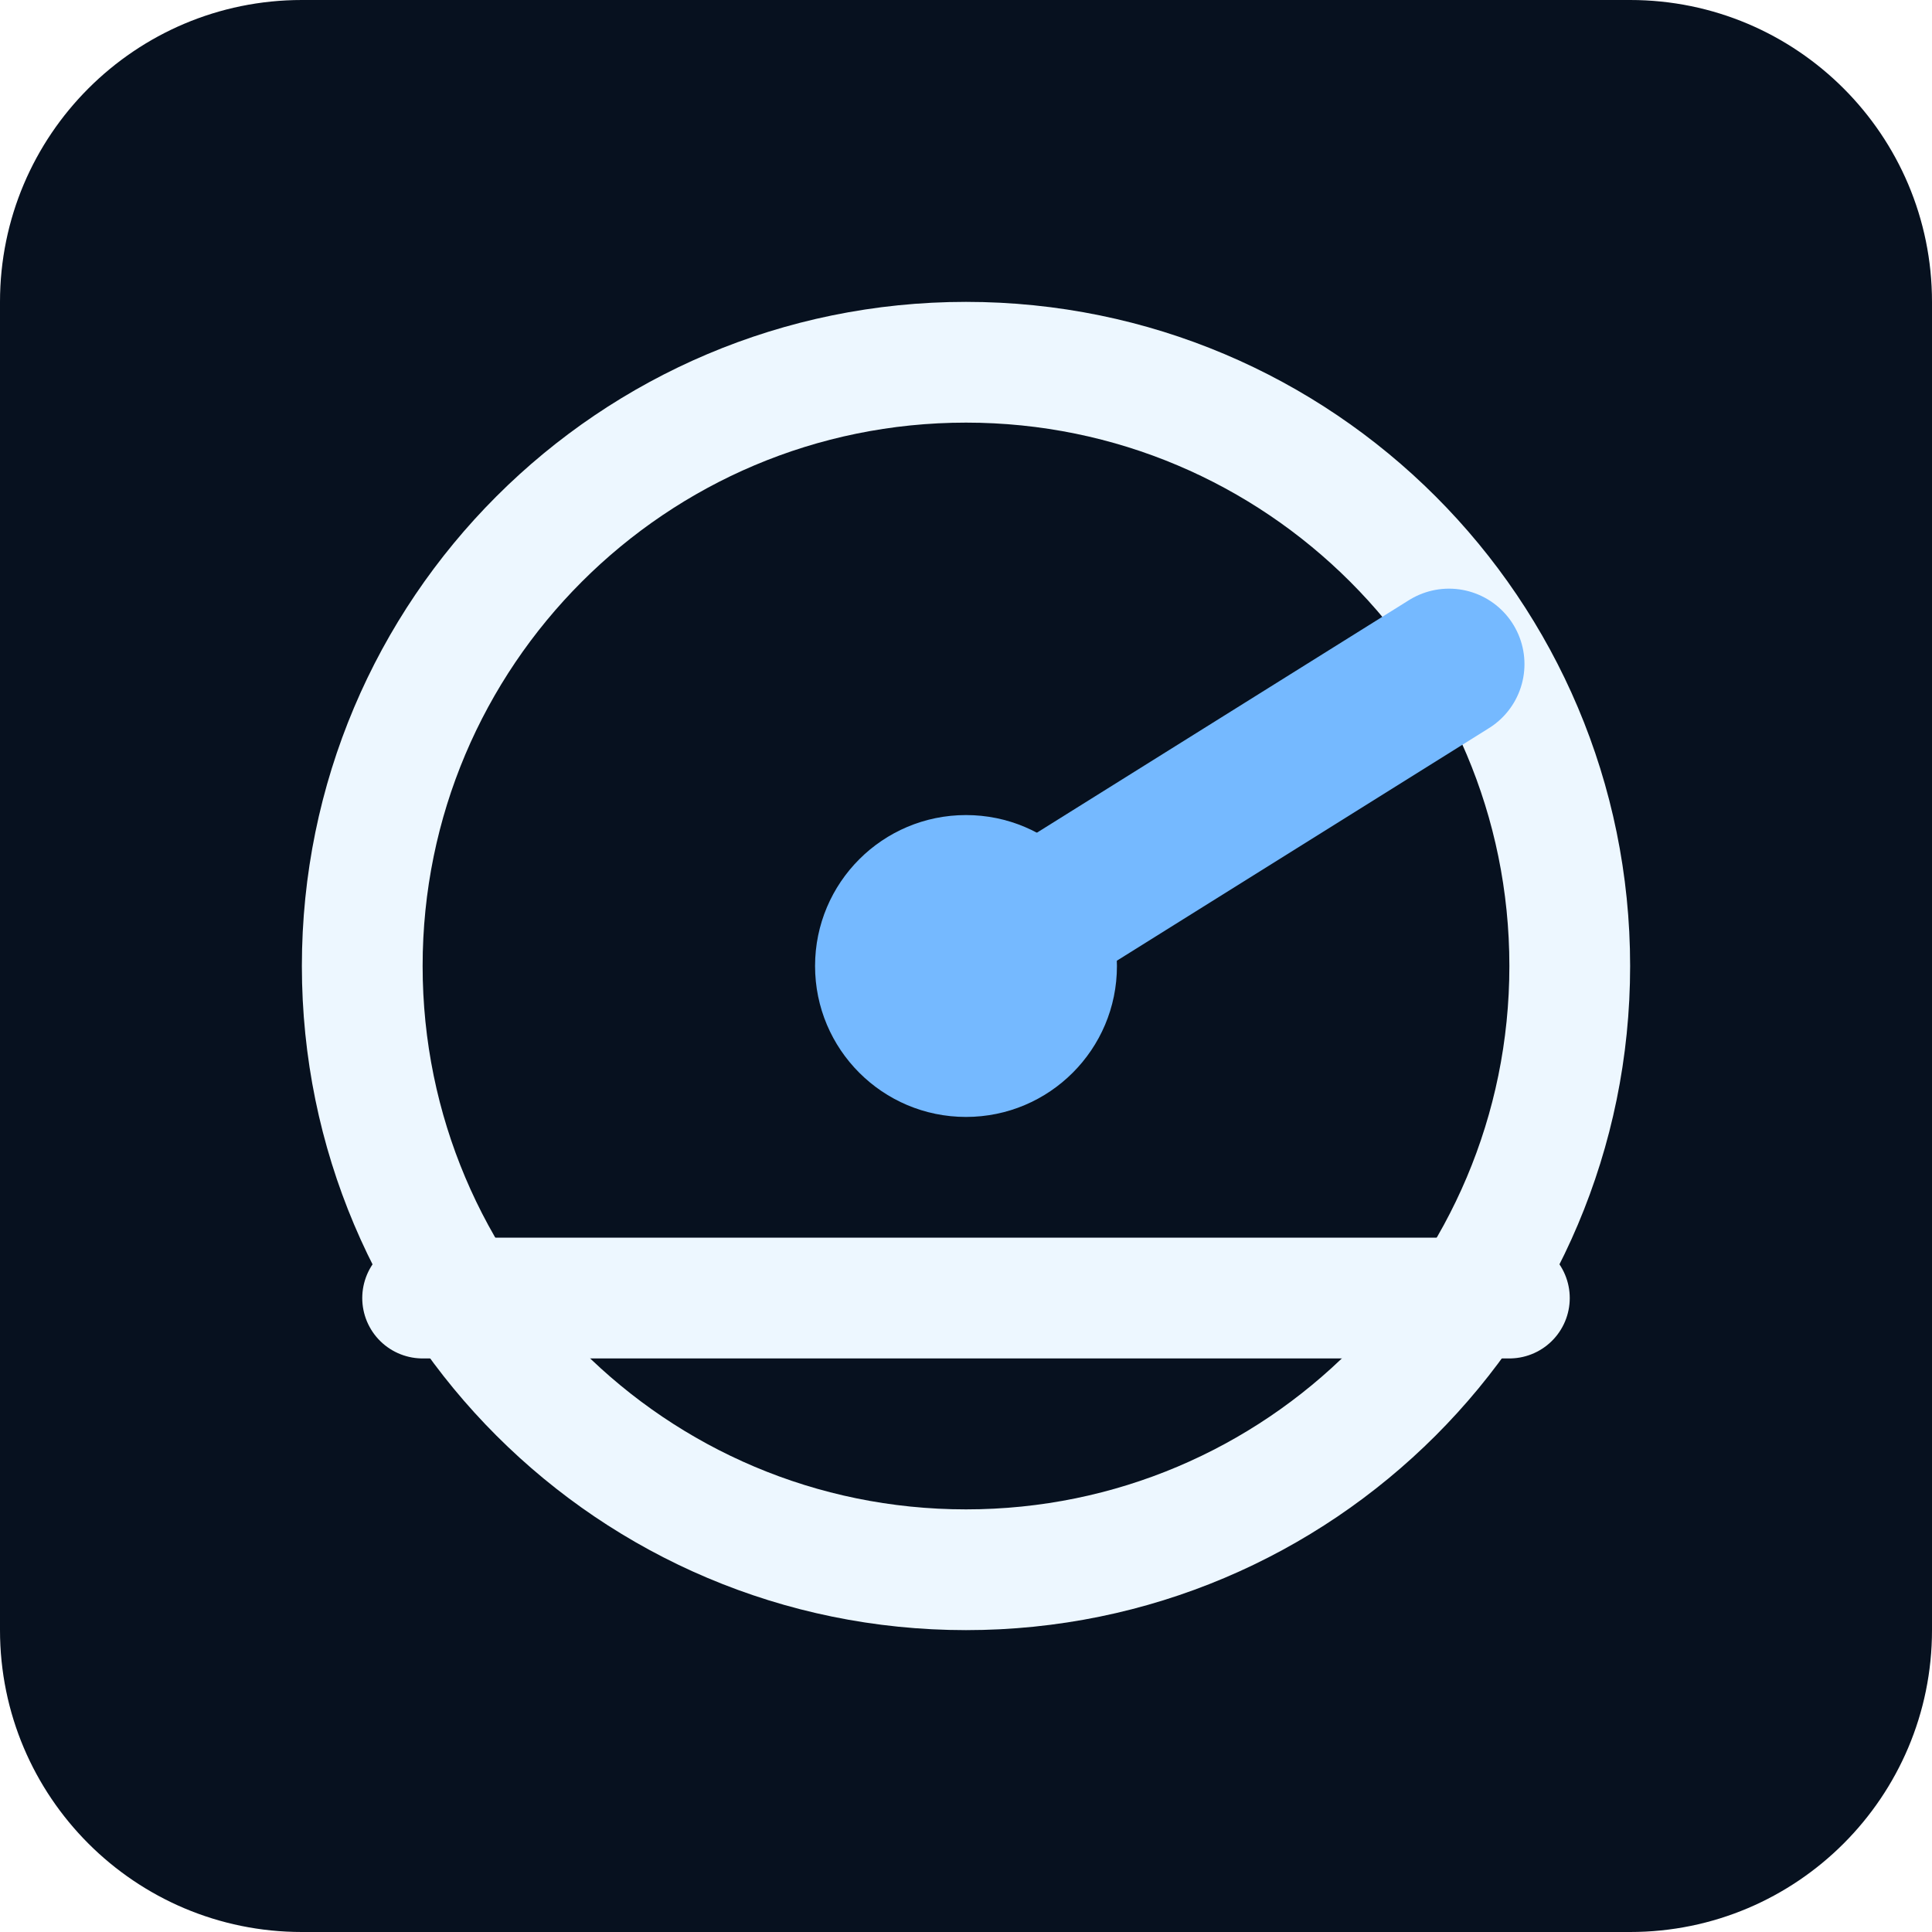
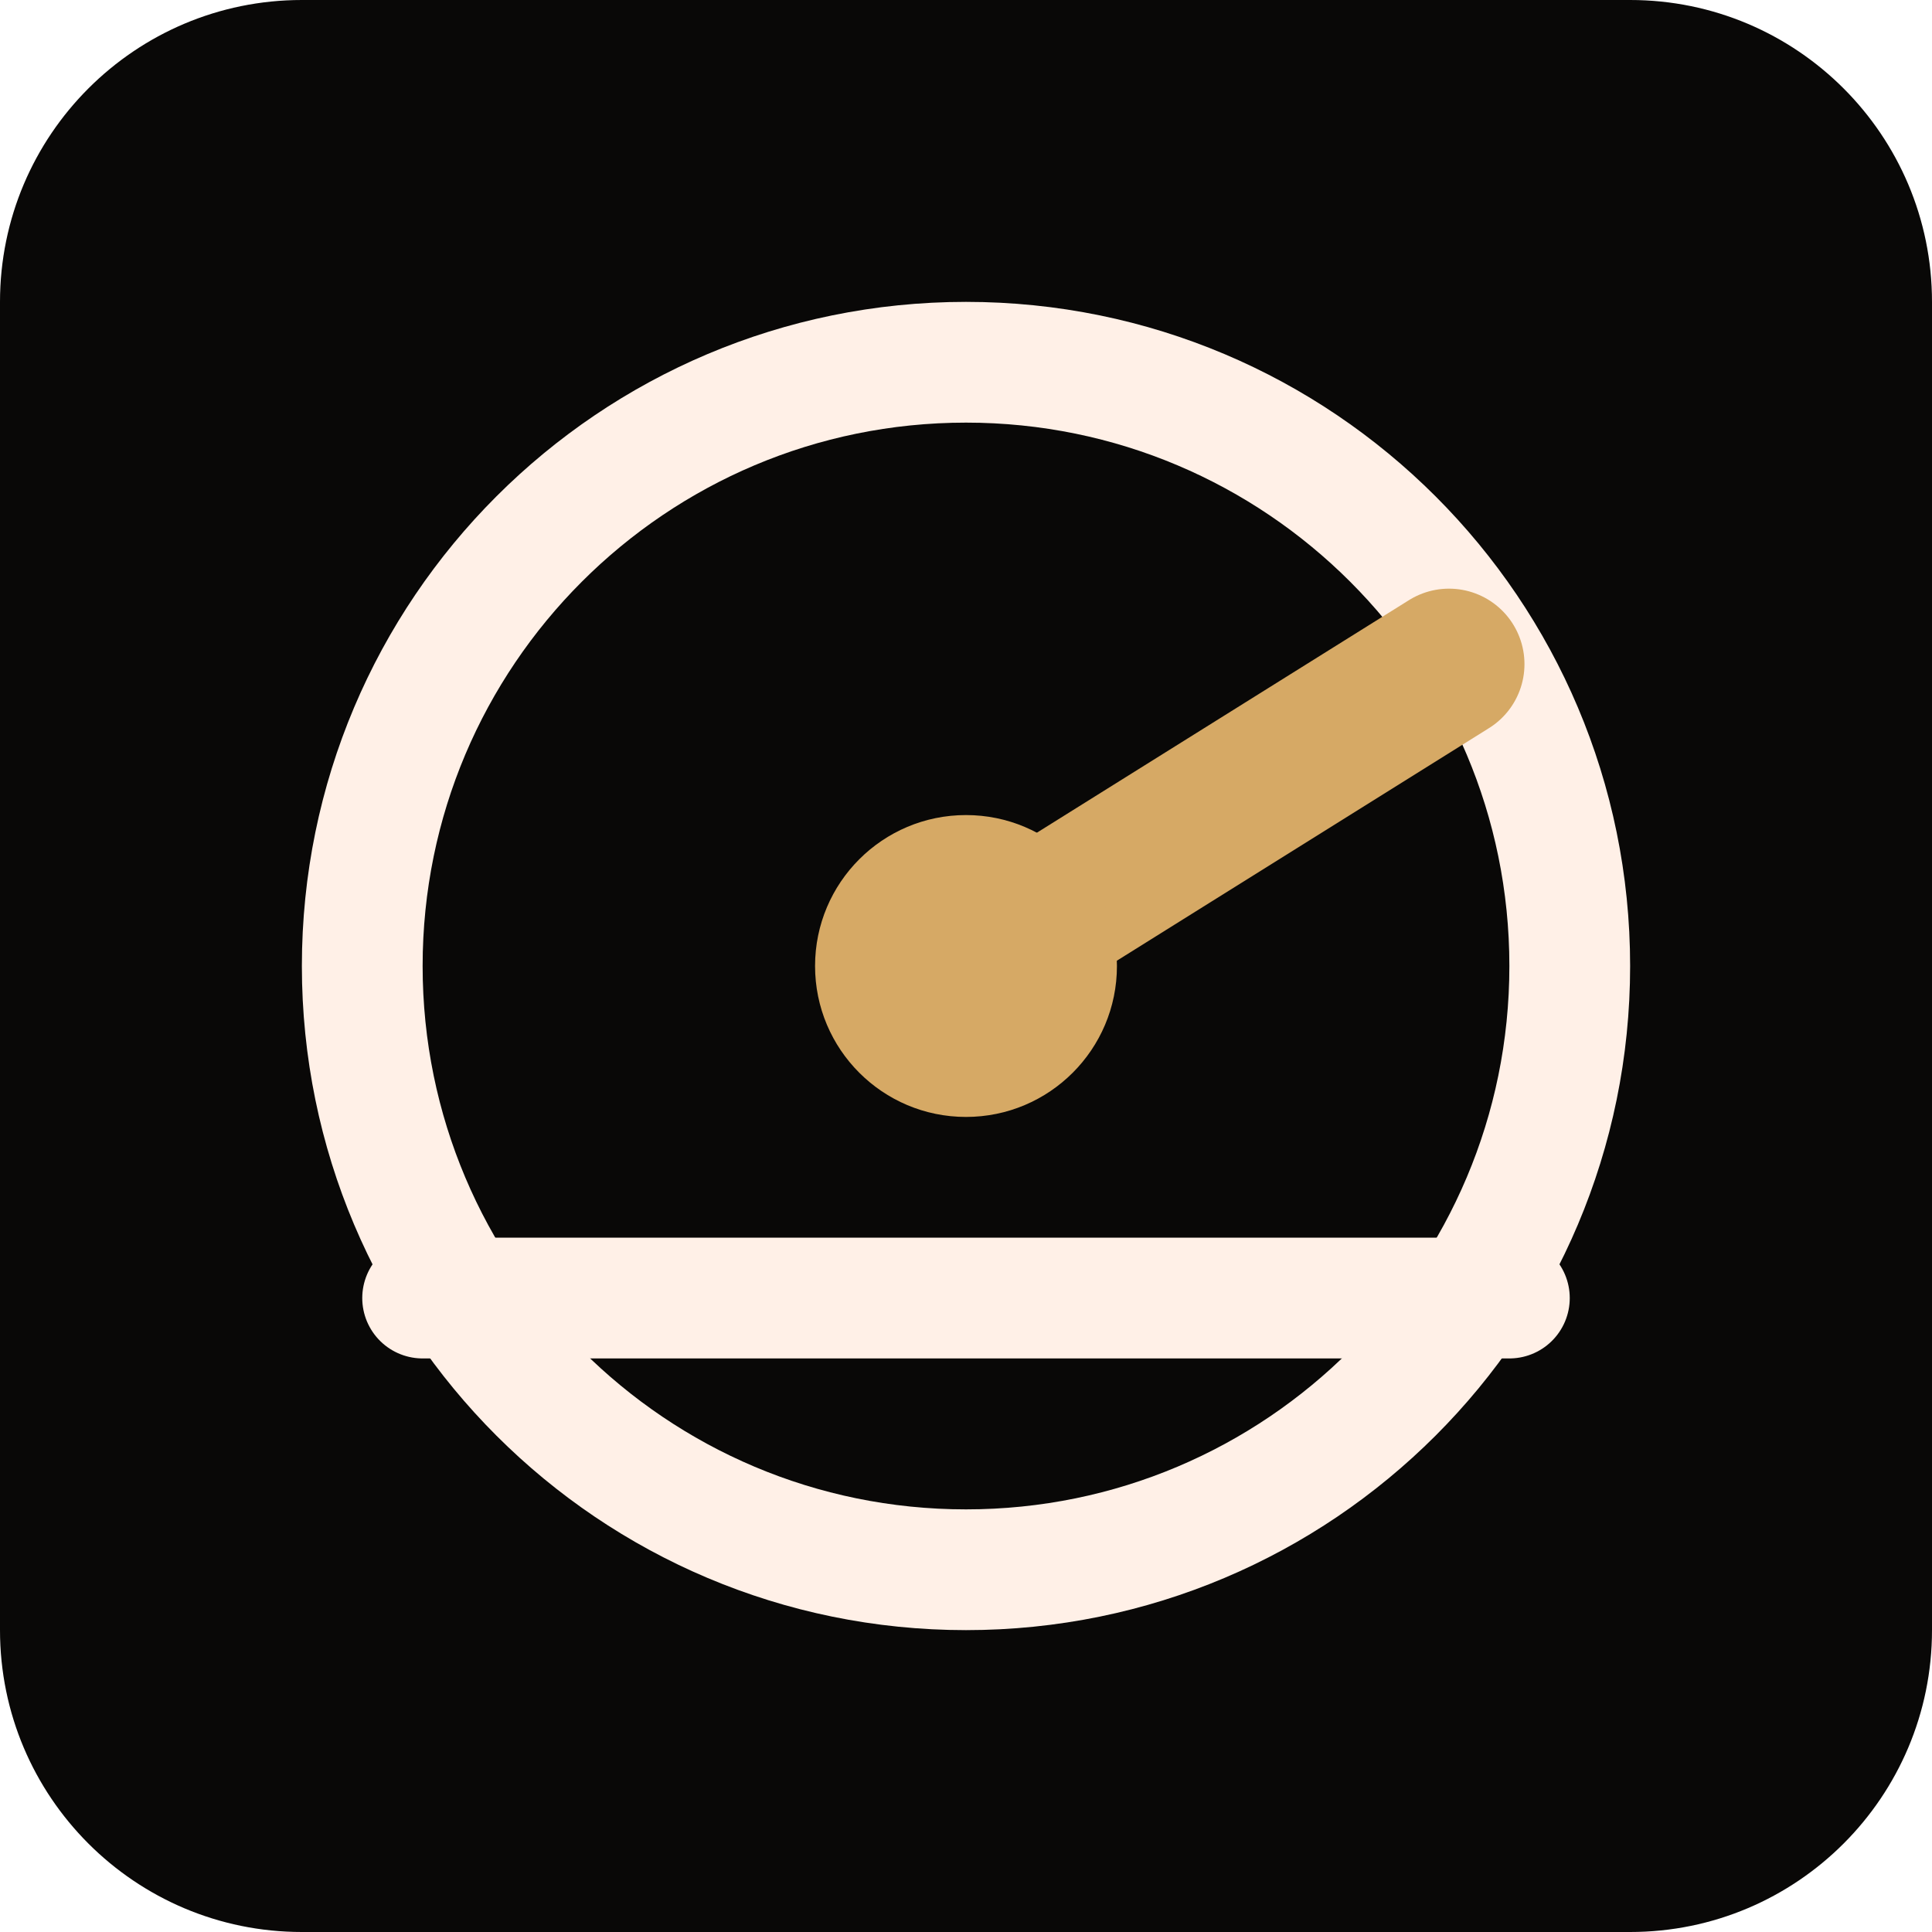
<svg xmlns="http://www.w3.org/2000/svg" viewBox="0 0 64 64" role="img" aria-label="Night Radar">
-   <rect width="64" height="64" rx="10" fill="#07111f" />
-   <circle cx="32" cy="32" r="20" fill="none" stroke="#edf7ff" stroke-width="4" />
-   <path d="M32 32 48 22" stroke="#75b9ff" stroke-width="5" stroke-linecap="round" />
-   <circle cx="32" cy="32" r="5" fill="#75b9ff" />
-   <path d="M14 43h36" stroke="#edf7ff" stroke-width="4" stroke-linecap="round" />
+   <rect width="64" height="64" rx="10" fill="#090807" />
+   <circle cx="32" cy="32" r="20" fill="none" stroke="#fff0e7" stroke-width="4" />
+   <path d="M32 32 48 22" stroke="#d6a965" stroke-width="5" stroke-linecap="round" />
+   <circle cx="32" cy="32" r="5" fill="#d6a965" />
+   <path d="M14 43h36" stroke="#fff0e7" stroke-width="4" stroke-linecap="round" />
</svg>
